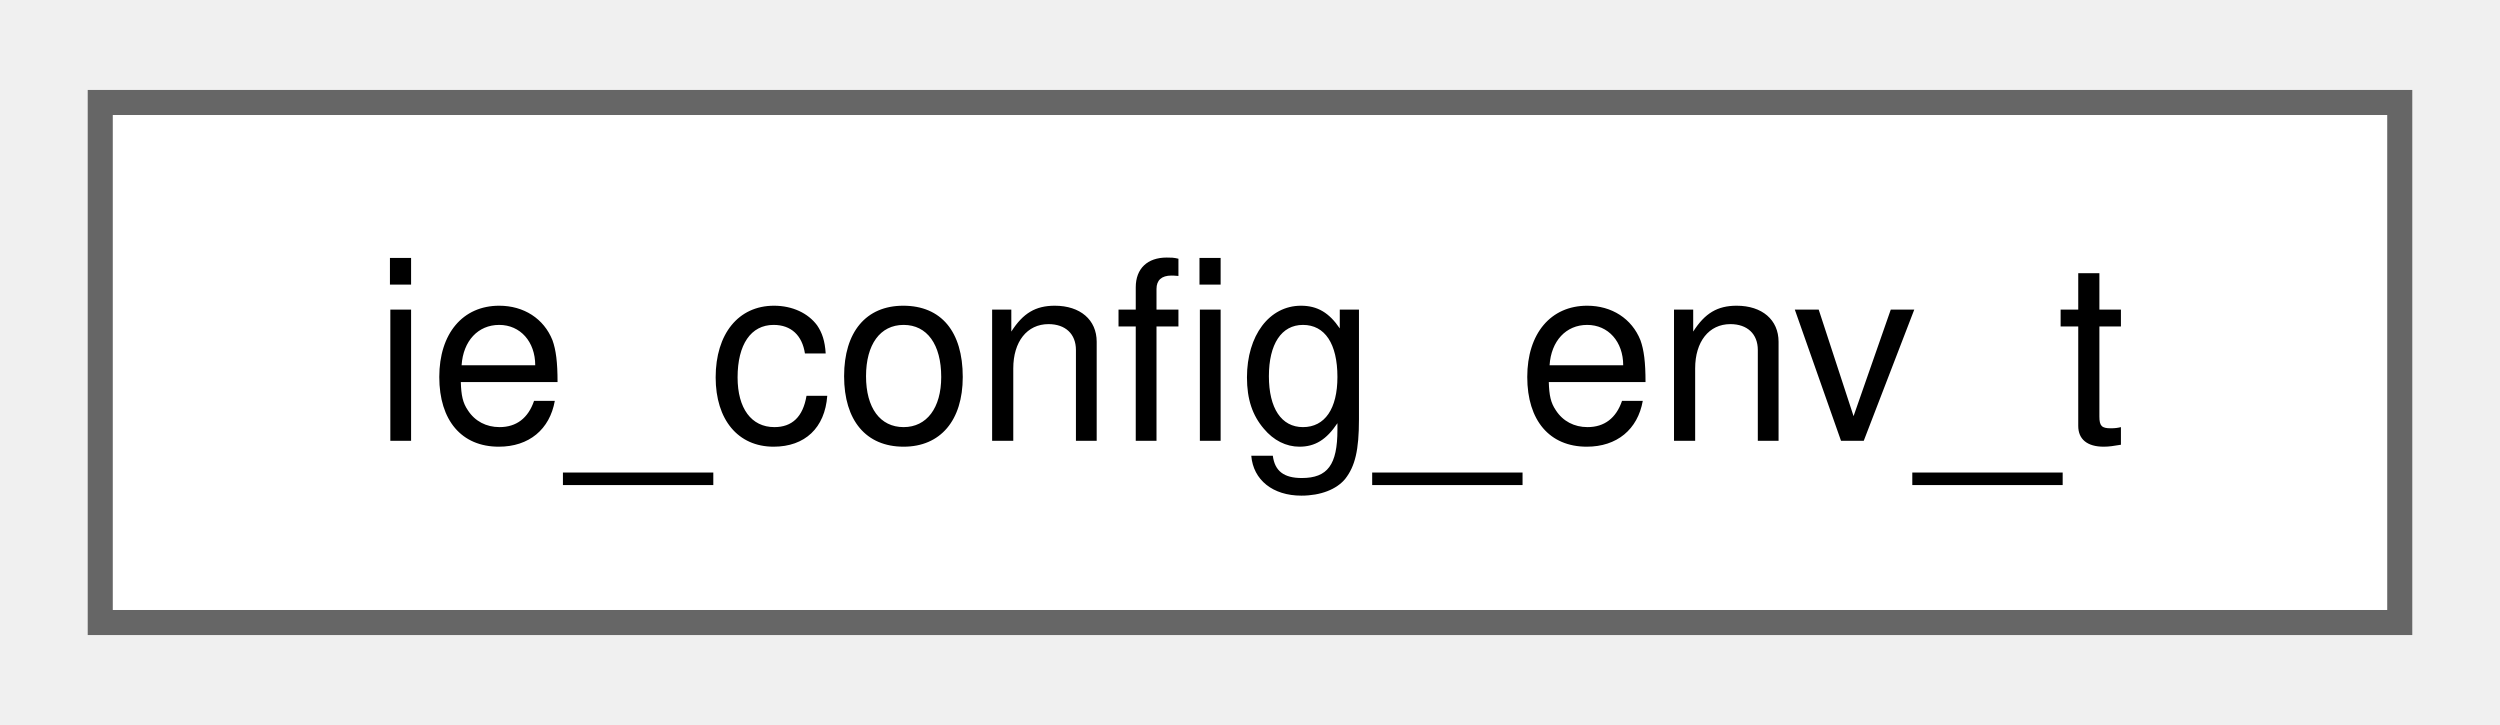
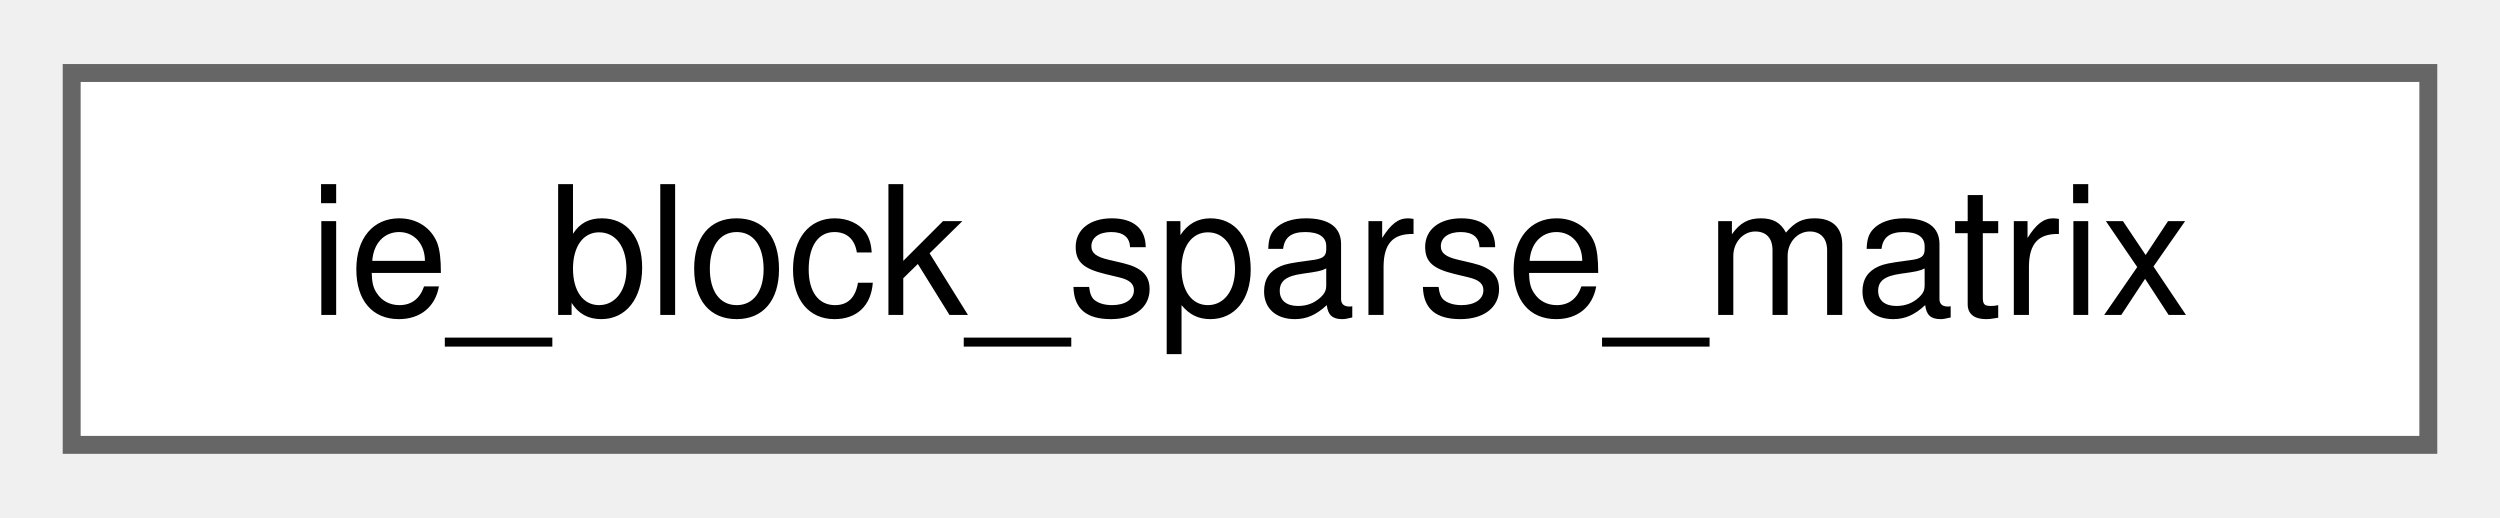
- <svg xmlns="http://www.w3.org/2000/svg" xmlns:xlink="http://www.w3.org/1999/xlink" width="100pt" height="29pt" viewBox="0.00 0.00 99.75 28.75">
+ <svg xmlns="http://www.w3.org/2000/svg" xmlns:xlink="http://www.w3.org/1999/xlink" width="140pt" height="29pt" viewBox="0.00 0.00 139.50 28.75">
  <g id="graph0" class="graph" transform="scale(1 1) rotate(0) translate(4 24.75)">
    <g id="Node000000" class="node">
      <g id="a_Node000000">
-         <a xlink:href="structie__config__env__t.html" target="_top" xlink:title="Snapshot of environment-driven configuration knobs used by the CLI.">
-           <polygon fill="white" stroke="#666666" points="91.75,-20.75 0,-20.75 0,0 91.75,0 91.75,-20.75" />
-           <text text-anchor="middle" x="45.88" y="-7.25" font-family="Helvetica,sans-Serif" font-size="10.00">ie_config_env_t</text>
+         <a xlink:href="structie__block__sparse__matrix.html" target="_top" xlink:title="In-memory representation of a block-sparse matrix.">
+           <polygon fill="white" stroke="#666666" points="131.5,-20.75 0,-20.75 0,0 131.5,0 131.5,-20.75" />
+           <text text-anchor="middle" x="65.75" y="-7.25" font-family="Helvetica,sans-Serif" font-size="10.00">ie_block_sparse_matrix</text>
        </a>
      </g>
    </g>
  </g>
</svg>
